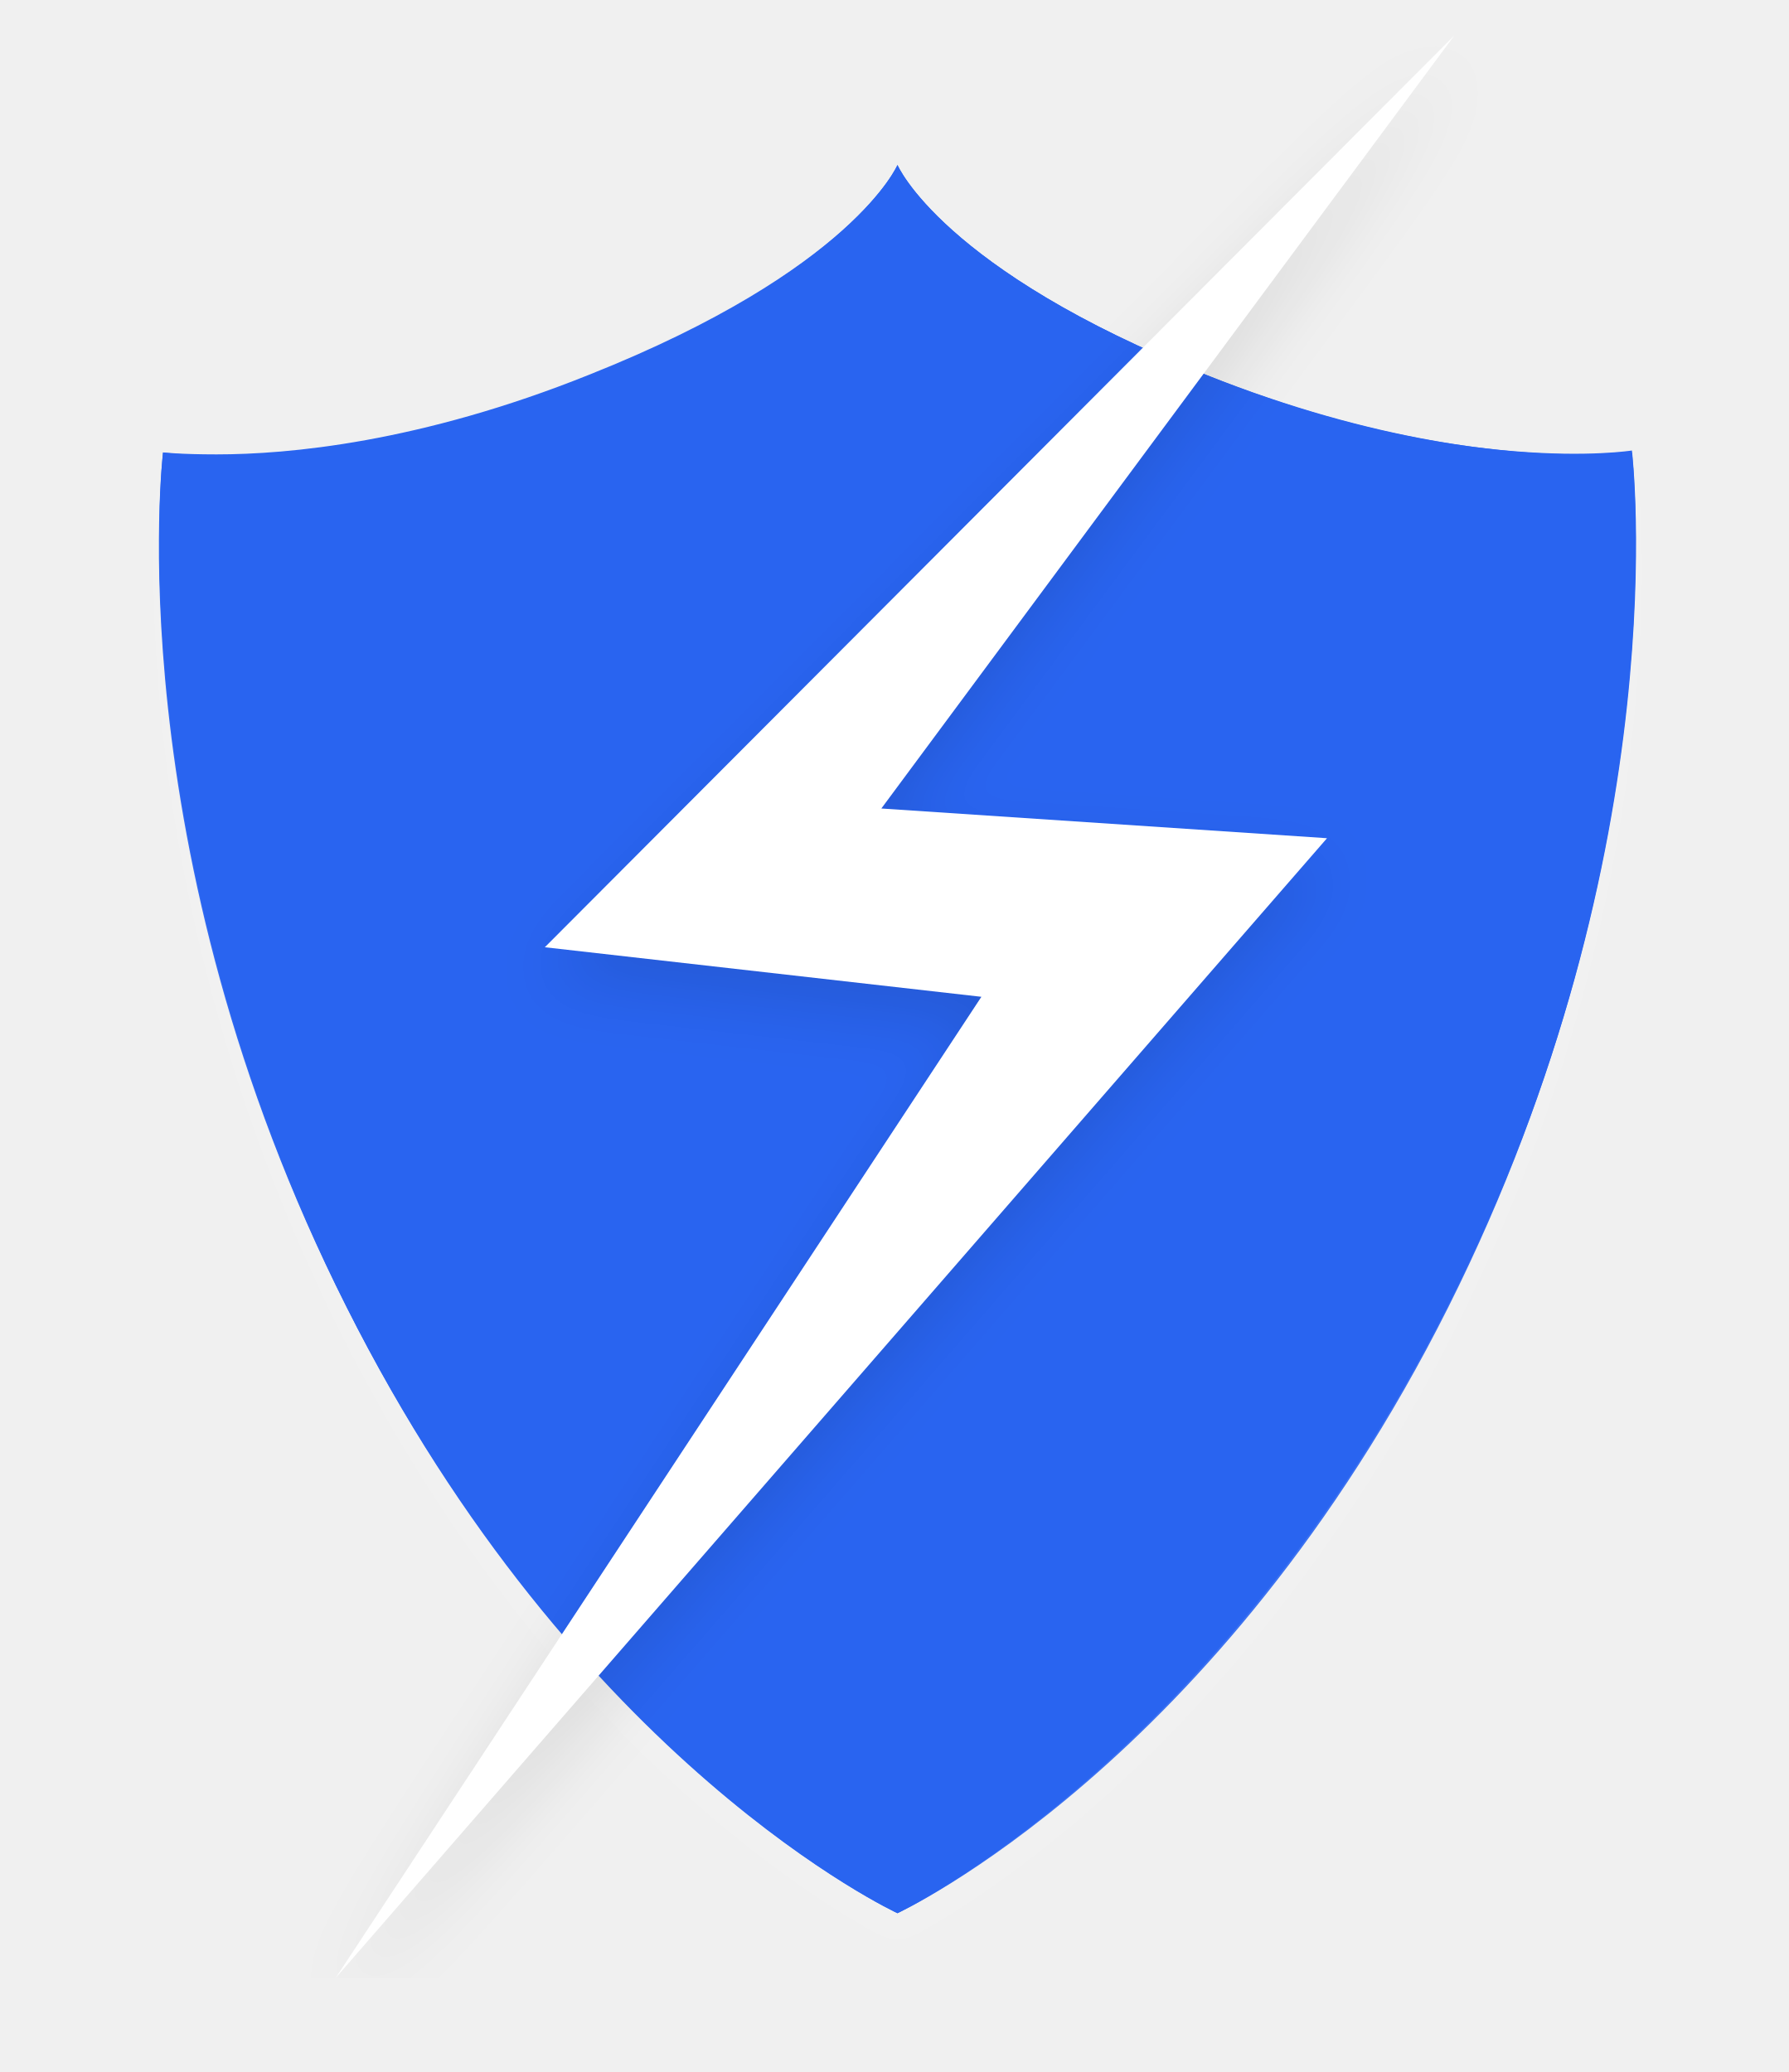
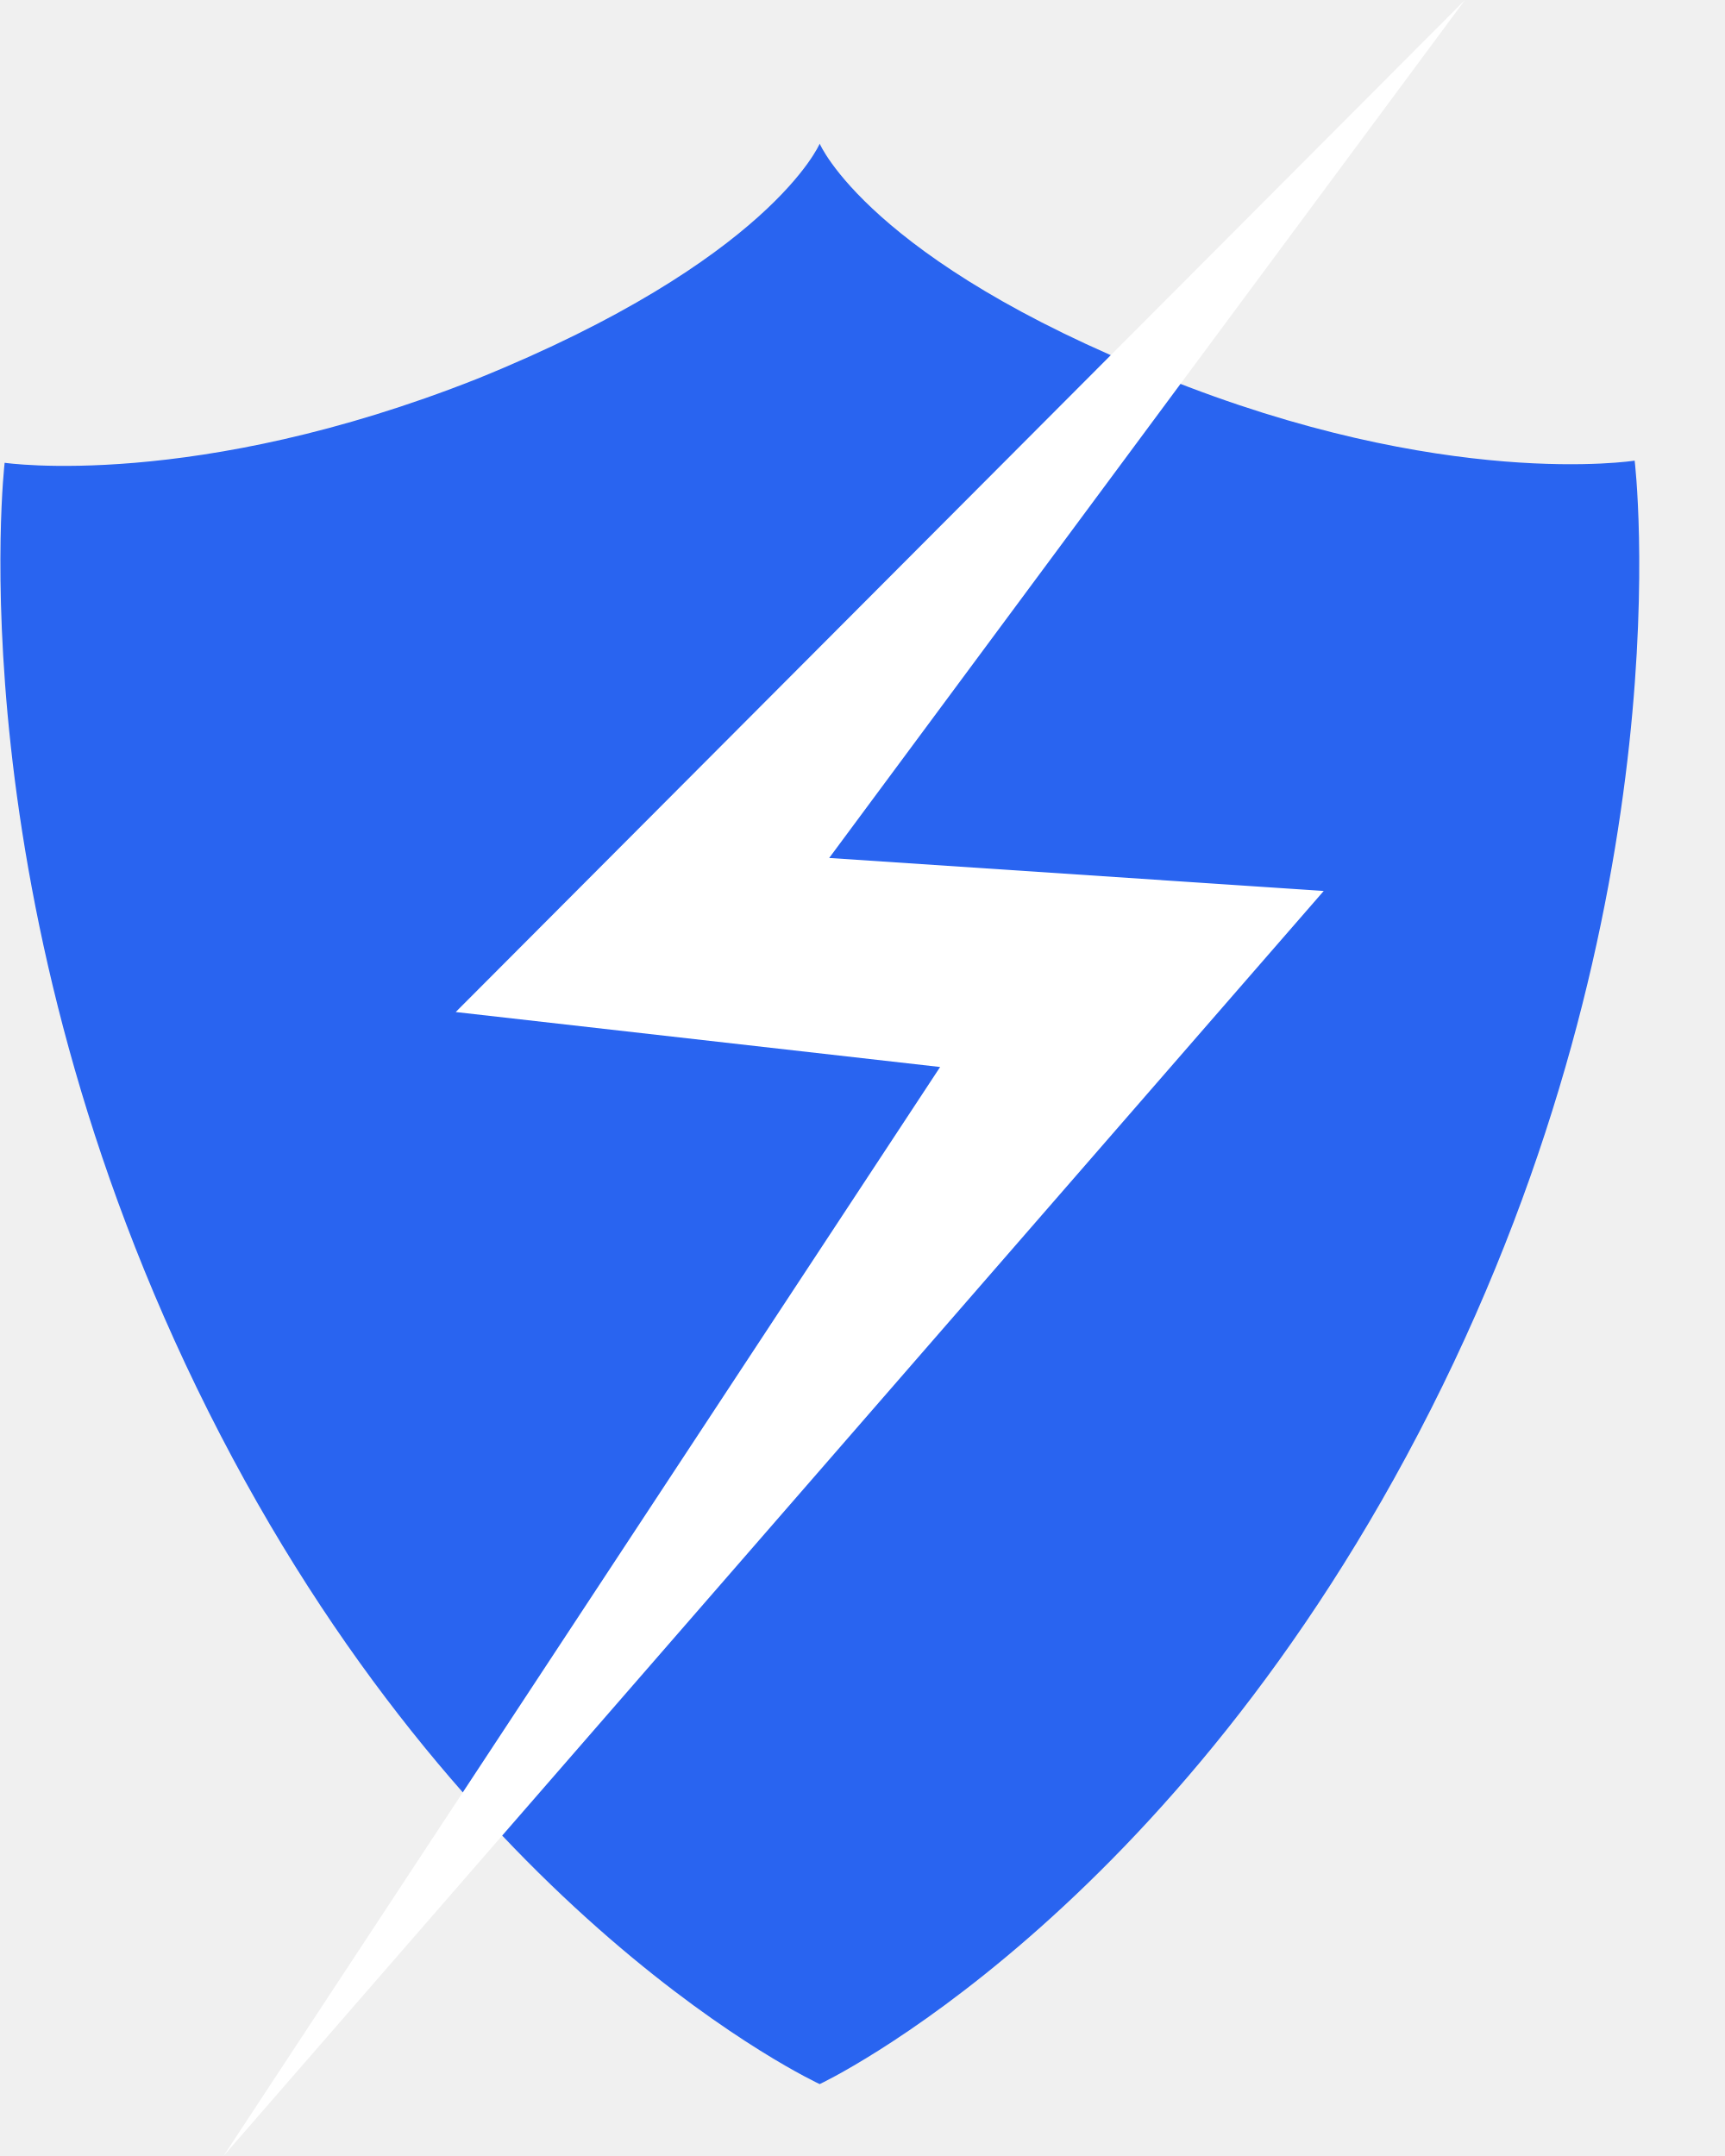
- <svg xmlns="http://www.w3.org/2000/svg" width="290" height="336" viewBox="0 0 290 336" fill="none">
-   <path d="M145.5 45.65C153.592 53.21 167.753 63.29 191.451 72.74C219.195 83.765 241.448 86.285 253.586 86.285C253.875 107.075 250.696 153.695 224.686 205.985C196.075 262.685 158.216 288.515 145.5 296.075C132.495 288.515 94.925 262.685 66.314 205.67C40.304 154.01 37.125 107.075 37.414 85.97C49.263 85.655 71.805 83.45 99.549 72.425C123.247 62.975 137.408 53.21 145.5 45.65ZM145.5 26.75C145.5 26.75 138.275 43.76 95.503 60.77C68.048 71.795 46.662 73.685 35.102 73.685C29.322 73.685 26.432 73.37 26.432 73.37C26.432 73.37 18.629 137.63 56.199 211.97C93.769 286.31 145.5 310.25 145.5 310.25C145.5 310.25 197.52 286.31 234.801 211.97C272.082 137.63 264.568 73.37 264.568 73.37C264.568 73.37 261.389 73.685 255.898 73.685C244.627 73.685 223.241 71.795 195.497 60.77C152.725 43.76 145.5 26.75 145.5 26.75Z" fill="#2964F0" />
-   <g filter="url(#filter0_d)">
-     <path d="M145.5 26.75C145.5 26.75 152.725 43.76 195.497 60.77C236.824 77.465 264.568 73.055 264.568 73.055C264.568 73.055 272.371 137.315 234.801 211.655C197.231 285.995 145.5 310.25 145.5 310.25C145.5 310.25 93.48 286.31 56.199 211.97C18.918 137.63 26.432 73.37 26.432 73.37C26.432 73.37 54.176 77.465 95.503 61.085C138.275 43.76 145.5 26.75 145.5 26.75Z" fill="#2964F0" />
-   </g>
-   <g clip-path="url(#clip0)" filter="url(#filter1_d)">
-     <path fill-rule="evenodd" clip-rule="evenodd" d="M159.104 161.643L54.416 320.75L215.135 135.929L142.885 131.107L235.778 5.75L88.329 153.607L159.104 161.643Z" fill="white" />
-   </g>
-   <defs>
-     <filter id="filter0_d" x="21.812" y="26.75" width="247.428" height="291.5" filterUnits="userSpaceOnUse" color-interpolation-filters="sRGB">
-       <feFlood flood-opacity="0" result="BackgroundImageFix" />
-       <feColorMatrix in="SourceAlpha" type="matrix" values="0 0 0 0 0 0 0 0 0 0 0 0 0 0 0 0 0 0 127 0" />
-       <feOffset dy="4" />
-       <feGaussianBlur stdDeviation="2" />
-       <feColorMatrix type="matrix" values="0 0 0 0 1 0 0 0 0 1 0 0 0 0 1 0 0 0 0.1 0" />
-       <feBlend mode="normal" in2="BackgroundImageFix" result="effect1_dropShadow" />
-       <feBlend mode="normal" in="SourceGraphic" in2="effect1_dropShadow" result="shape" />
-     </filter>
-     <filter id="filter1_d" x="-9.403" y="0.75" width="309" height="335" filterUnits="userSpaceOnUse" color-interpolation-filters="sRGB">
-       <feFlood flood-opacity="0" result="BackgroundImageFix" />
-       <feColorMatrix in="SourceAlpha" type="matrix" values="0 0 0 0 0 0 0 0 0 0 0 0 0 0 0 0 0 0 127 0" />
-       <feOffset dy="5" />
-       <feGaussianBlur stdDeviation="5" />
-       <feColorMatrix type="matrix" values="0 0 0 0 0 0 0 0 0 0 0 0 0 0 0 0 0 0 0.1 0" />
-       <feBlend mode="normal" in2="BackgroundImageFix" result="effect1_dropShadow" />
-       <feBlend mode="normal" in="SourceGraphic" in2="effect1_dropShadow" result="shape" />
-     </filter>
-     <clipPath id="clip0">
-       <rect width="289" height="315" fill="white" transform="translate(0.596664 5.75)" />
-     </clipPath>
-   </defs>
+ <svg xmlns="http://www.w3.org/2000/svg" width="16" height="20" viewBox="0 0 16 20" fill="none">
+   <path d="M7.603 1.333C7.603 1.333 8.061 2.413 10.777 3.493C13.401 4.553 15.162 4.273 15.162 4.273C15.162 4.273 15.658 8.353 13.272 13.073C10.887 17.793 7.603 19.333 7.603 19.333C7.603 19.333 4.3 17.813 1.933 13.093C-0.434 8.373 0.043 4.293 0.043 4.293C0.043 4.293 1.804 4.553 4.428 3.513C7.144 2.413 7.603 1.333 7.603 1.333Z" fill="#2964F0" />
+   <path fill-rule="evenodd" clip-rule="evenodd" d="M8.72 9.898L2.073 20L12.278 8.265L7.691 7.959L13.588 0L4.227 9.388L8.72 9.898Z" fill="white" />
</svg>
